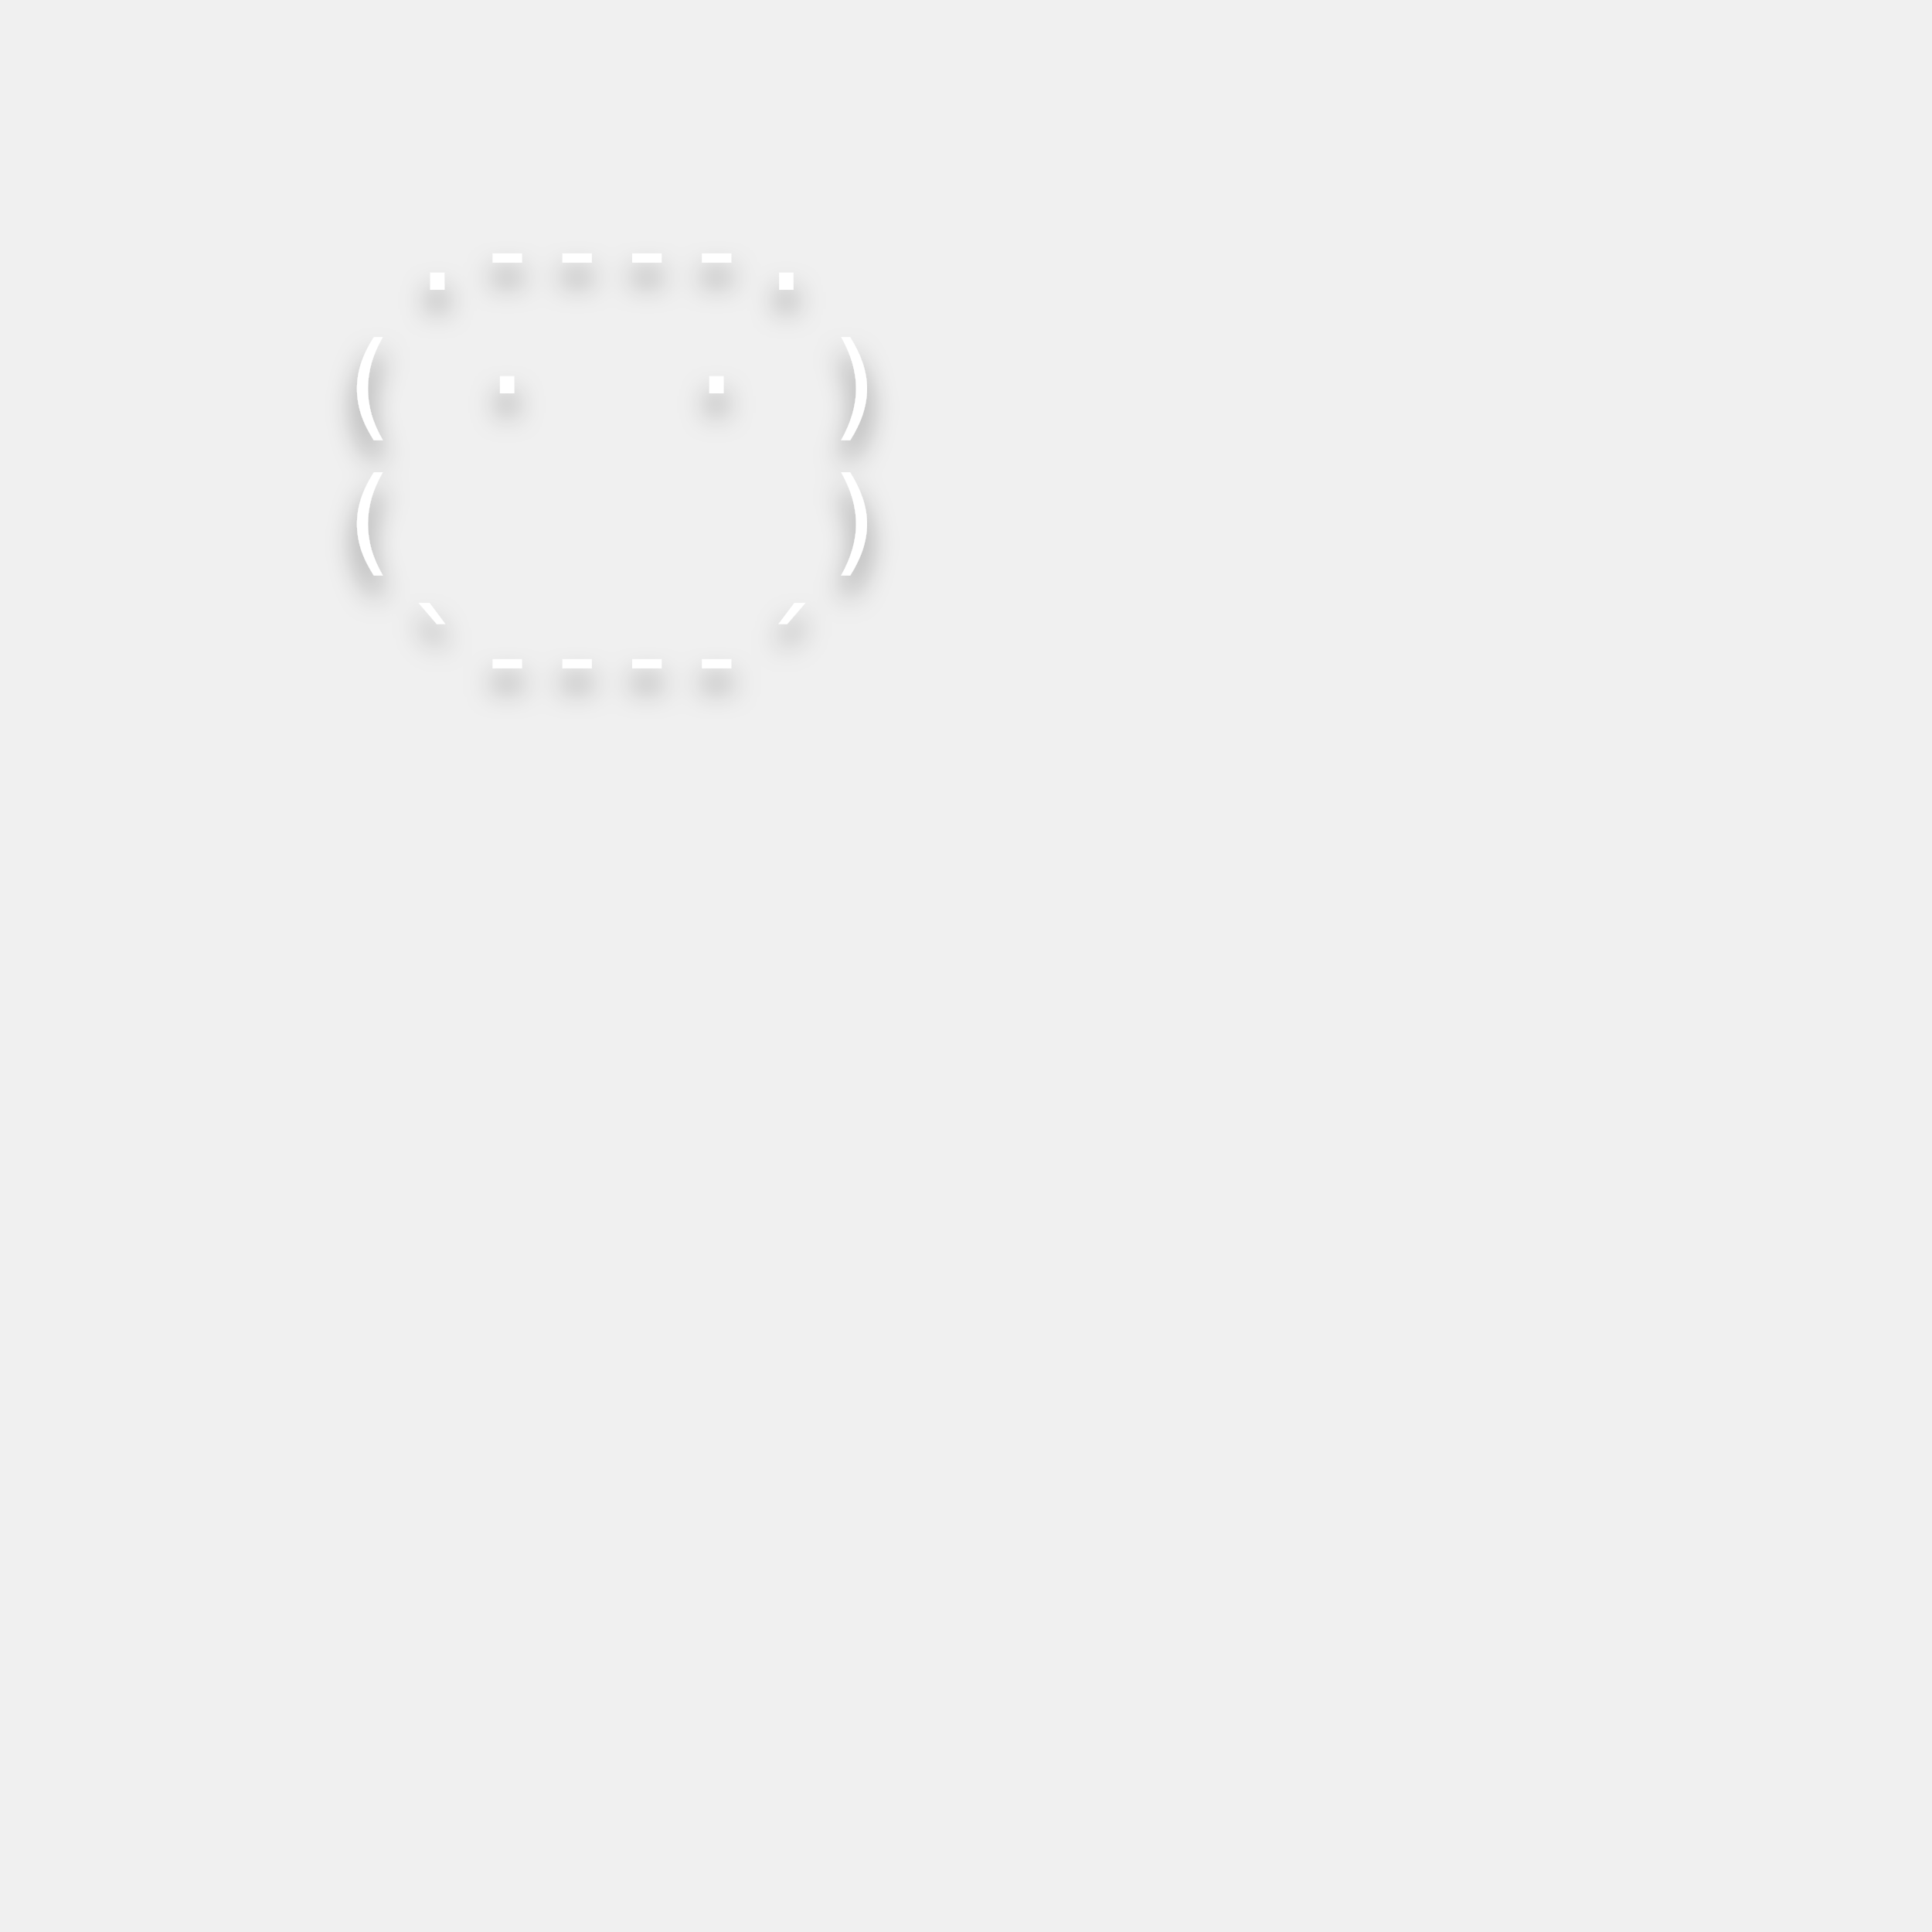
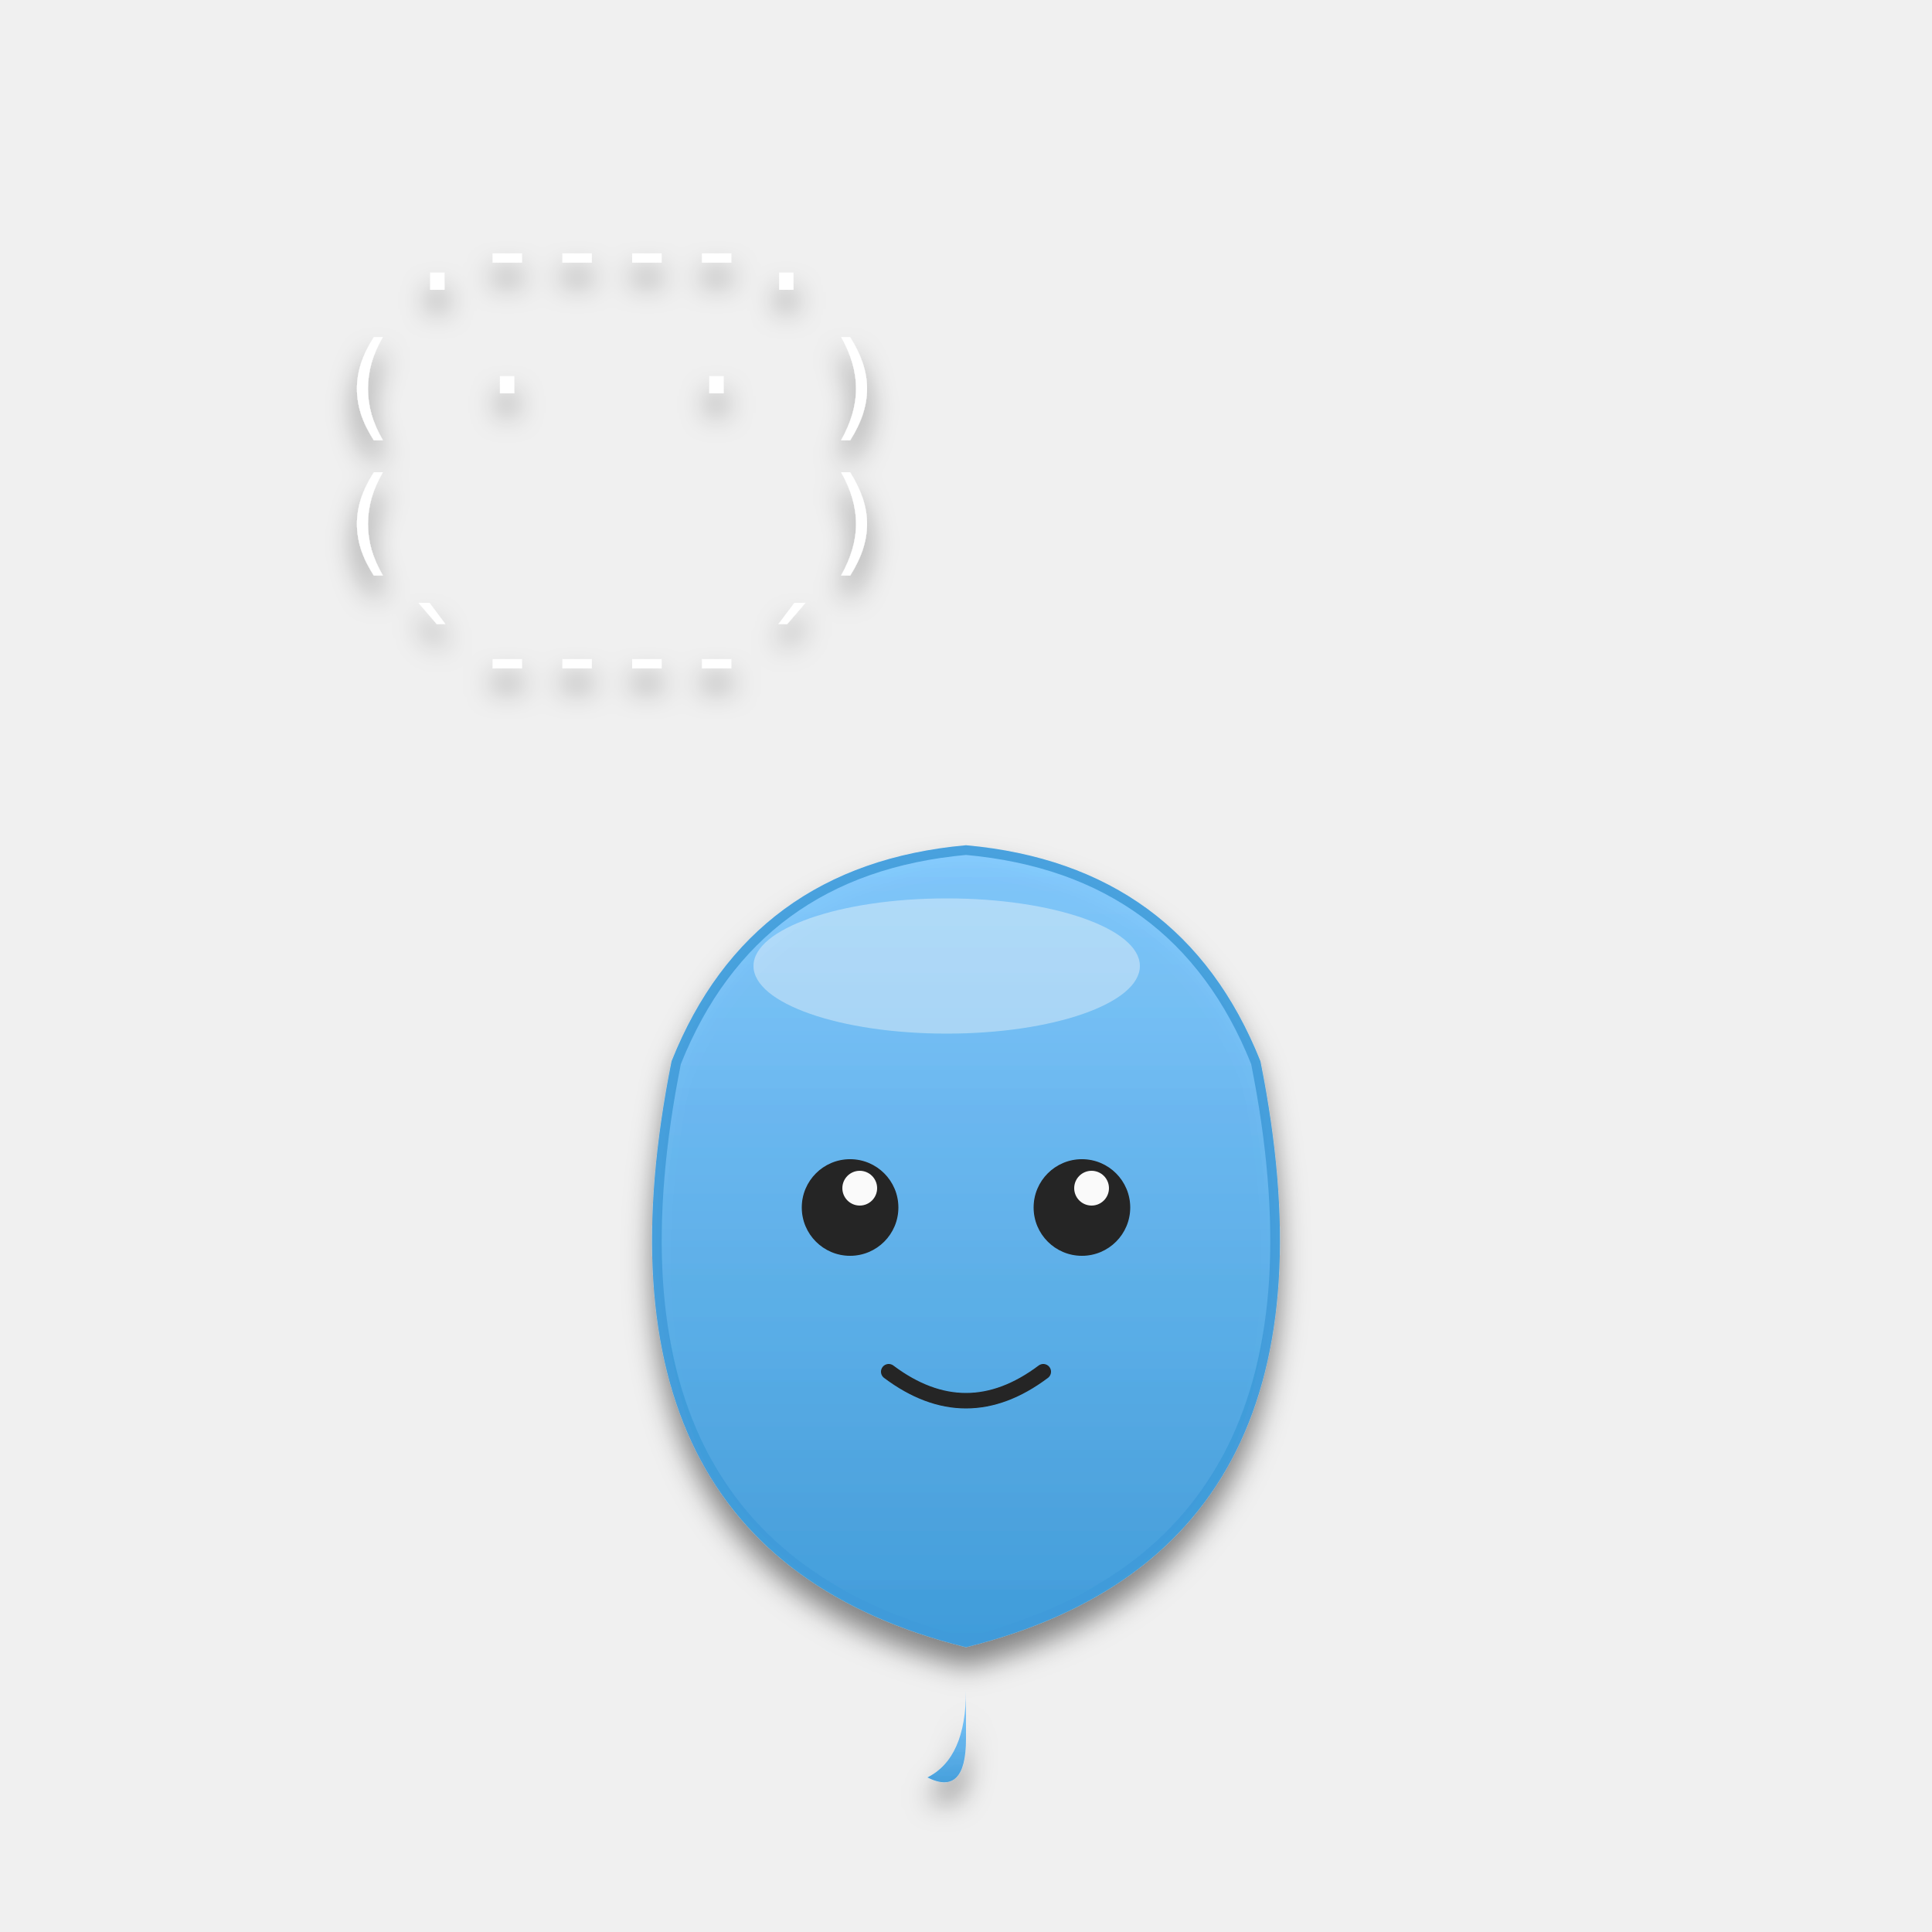
<svg xmlns="http://www.w3.org/2000/svg" viewBox="0 0 200 200" width="200" height="200" data-species="blob" data-frames="3">
  <defs>
    <linearGradient id="spriteAccent" x1="0%" y1="0%" x2="0%" y2="100%">
      <stop offset="0%" stop-color="#ffffff" stop-opacity="0.95" />
      <stop offset="100%" stop-color="#cfcfff" stop-opacity="0.7" />
+     </linearGradient>
+     <linearGradient id="bodyGrad-blob" x1="0%" y1="0%" x2="0%" y2="100%">
+       <stop offset="0%" stop-color="#7ec8ff" stop-opacity="1" />
+       <stop offset="100%" stop-color="#3a9bdc" stop-opacity="1" />
    </linearGradient>
    <filter id="spriteShadow" x="-15%" y="-15%" width="130%" height="130%">
      <feGaussianBlur in="SourceAlpha" stdDeviation="1.4" />
      <feOffset dx="0" dy="2" result="off" />
      <feComponentTransfer>
        <feFuncA type="linear" slope="0.5" />
      </feComponentTransfer>
      <feMerge>
        <feMergeNode />
        <feMergeNode in="SourceGraphic" />
      </feMerge>
    </filter>
  </defs>
  <rect width="200" height="200" fill="transparent" />
  <g filter="url(#spriteShadow)">
    <g id="state-error" data-state="error" data-frame-idx="2" visibility="hidden">
      <text x="20" y="30" font-family="ui-monospace, SFMono-Regular, Menlo, Consolas, monospace" font-size="12" fill="#ff3366" xml:space="preserve">
        <tspan x="20" dy="0">    .--.</tspan>
        <tspan x="20" dy="14">   (·  ·)</tspan>
        <tspan x="20" dy="14">   (    )</tspan>
        <tspan x="20" dy="14">    `--´</tspan>
      </text>
+       <g class="species-art" opacity="0.92">
+         <path d="M 70 110 Q 60 160 100 170 Q 140 160 130 110 Q 122 90 100 88 Q 78 90 70 110 Z" fill="url(#bodyGrad-blob)" stroke="#3a9bdc" stroke-width="1" />
+         <circle cx="88" cy="125" r="5" fill="#1a1a1a" />
+         <circle cx="112" cy="125" r="5" fill="#1a1a1a" />
+         <circle cx="89" cy="123" r="1.8" fill="#ffffff" />
+         <circle cx="113" cy="123" r="1.8" fill="#ffffff" />
+         <path d="M 92 142 Q 100 148 108 142" fill="none" stroke="#1a1a1a" stroke-width="1.6" stroke-linecap="round" />
+         <path d="M 100 175 Q 100 182 96 184 Q 100 186 100 180 Z" fill="url(#bodyGrad-blob)" />
+         <ellipse cx="98" cy="100" rx="20" ry="7" fill="#ffffff" fill-opacity="0.4" />
+       </g>
    </g>
    <g id="state-notification" data-state="notification" data-frame-idx="0" visibility="hidden">
      <text x="20" y="30" font-family="ui-monospace, SFMono-Regular, Menlo, Consolas, monospace" font-size="12" fill="#ffcc00" xml:space="preserve">
        <tspan x="20" dy="0">   .----.</tspan>
        <tspan x="20" dy="14">  ( ·  · )</tspan>
        <tspan x="20" dy="14">  (      )</tspan>
        <tspan x="20" dy="14">   `----´</tspan>
      </text>
+       <g class="species-art" opacity="0.92">
+         <path d="M 70 110 Q 60 160 100 170 Q 140 160 130 110 Q 122 90 100 88 Q 78 90 70 110 Z" fill="url(#bodyGrad-blob)" stroke="#3a9bdc" stroke-width="1" />
+         <circle cx="88" cy="125" r="5" fill="#1a1a1a" />
+         <circle cx="112" cy="125" r="5" fill="#1a1a1a" />
+         <circle cx="89" cy="123" r="1.8" fill="#ffffff" />
+         <circle cx="113" cy="123" r="1.8" fill="#ffffff" />
+         <path d="M 92 142 Q 100 148 108 142" fill="none" stroke="#1a1a1a" stroke-width="1.6" stroke-linecap="round" />
+         <path d="M 100 175 Q 100 182 96 184 Q 100 186 100 180 Z" fill="url(#bodyGrad-blob)" />
+         <ellipse cx="98" cy="100" rx="20" ry="7" fill="#ffffff" fill-opacity="0.4" />
+       </g>
    </g>
    <g id="state-sweeping" data-state="sweeping" data-frame-idx="0" visibility="hidden">
      <text x="20" y="30" font-family="ui-monospace, SFMono-Regular, Menlo, Consolas, monospace" font-size="12" fill="#88ccff" xml:space="preserve">
        <tspan x="20" dy="0">   .----.</tspan>
        <tspan x="20" dy="14">  ( ·  · )</tspan>
        <tspan x="20" dy="14">  (      )</tspan>
        <tspan x="20" dy="14">   `----´</tspan>
      </text>
+       <g class="species-art" opacity="0.92">
+         <path d="M 70 110 Q 60 160 100 170 Q 140 160 130 110 Q 122 90 100 88 Q 78 90 70 110 Z" fill="url(#bodyGrad-blob)" stroke="#3a9bdc" stroke-width="1" />
+         <circle cx="88" cy="125" r="5" fill="#1a1a1a" />
+         <circle cx="112" cy="125" r="5" fill="#1a1a1a" />
+         <circle cx="89" cy="123" r="1.8" fill="#ffffff" />
+         <circle cx="113" cy="123" r="1.8" fill="#ffffff" />
+         <path d="M 92 142 Q 100 148 108 142" fill="none" stroke="#1a1a1a" stroke-width="1.6" stroke-linecap="round" />
+         <path d="M 100 175 Q 100 182 96 184 Q 100 186 100 180 Z" fill="url(#bodyGrad-blob)" />
+         <ellipse cx="98" cy="100" rx="20" ry="7" fill="#ffffff" fill-opacity="0.4" />
+       </g>
    </g>
    <g id="state-attention" data-state="attention" data-frame-idx="0" visibility="hidden">
      <text x="20" y="30" font-family="ui-monospace, SFMono-Regular, Menlo, Consolas, monospace" font-size="12" fill="#ffaa00" xml:space="preserve">
        <tspan x="20" dy="0">   .----.</tspan>
        <tspan x="20" dy="14">  ( ·  · )</tspan>
        <tspan x="20" dy="14">  (      )</tspan>
        <tspan x="20" dy="14">   `----´</tspan>
      </text>
+       <g class="species-art" opacity="0.92">
+         <path d="M 70 110 Q 60 160 100 170 Q 140 160 130 110 Q 122 90 100 88 Q 78 90 70 110 Z" fill="url(#bodyGrad-blob)" stroke="#3a9bdc" stroke-width="1" />
+         <circle cx="88" cy="125" r="5" fill="#1a1a1a" />
+         <circle cx="112" cy="125" r="5" fill="#1a1a1a" />
+         <circle cx="89" cy="123" r="1.8" fill="#ffffff" />
+         <circle cx="113" cy="123" r="1.8" fill="#ffffff" />
+         <path d="M 92 142 Q 100 148 108 142" fill="none" stroke="#1a1a1a" stroke-width="1.6" stroke-linecap="round" />
+         <path d="M 100 175 Q 100 182 96 184 Q 100 186 100 180 Z" fill="url(#bodyGrad-blob)" />
+         <ellipse cx="98" cy="100" rx="20" ry="7" fill="#ffffff" fill-opacity="0.4" />
+       </g>
    </g>
    <g id="state-juggling" data-state="juggling" data-frame-idx="2" visibility="hidden">
      <text x="20" y="30" font-family="ui-monospace, SFMono-Regular, Menlo, Consolas, monospace" font-size="12" fill="#cc88ff" xml:space="preserve">
        <tspan x="20" dy="0">    .--.</tspan>
        <tspan x="20" dy="14">   (·  ·)</tspan>
        <tspan x="20" dy="14">   (    )</tspan>
        <tspan x="20" dy="14">    `--´</tspan>
      </text>
+       <g class="species-art" opacity="0.92">
+         <path d="M 70 110 Q 60 160 100 170 Q 140 160 130 110 Q 122 90 100 88 Q 78 90 70 110 Z" fill="url(#bodyGrad-blob)" stroke="#3a9bdc" stroke-width="1" />
+         <circle cx="88" cy="125" r="5" fill="#1a1a1a" />
+         <circle cx="112" cy="125" r="5" fill="#1a1a1a" />
+         <circle cx="89" cy="123" r="1.8" fill="#ffffff" />
+         <circle cx="113" cy="123" r="1.8" fill="#ffffff" />
+         <path d="M 92 142 Q 100 148 108 142" fill="none" stroke="#1a1a1a" stroke-width="1.6" stroke-linecap="round" />
+         <path d="M 100 175 Q 100 182 96 184 Q 100 186 100 180 Z" fill="url(#bodyGrad-blob)" />
+         <ellipse cx="98" cy="100" rx="20" ry="7" fill="#ffffff" fill-opacity="0.4" />
+       </g>
    </g>
    <g id="state-carrying" data-state="carrying" data-frame-idx="1" visibility="hidden">
      <text x="20" y="30" font-family="ui-monospace, SFMono-Regular, Menlo, Consolas, monospace" font-size="12" fill="#88ff88" xml:space="preserve">
        <tspan x="20" dy="0">  .------.</tspan>
        <tspan x="20" dy="14"> (  ·  ·  )</tspan>
        <tspan x="20" dy="14"> (        )</tspan>
        <tspan x="20" dy="14">  `------´</tspan>
      </text>
+       <g class="species-art" opacity="0.92">
+         <path d="M 70 110 Q 60 160 100 170 Q 140 160 130 110 Q 122 90 100 88 Q 78 90 70 110 Z" fill="url(#bodyGrad-blob)" stroke="#3a9bdc" stroke-width="1" />
+         <circle cx="88" cy="125" r="5" fill="#1a1a1a" />
+         <circle cx="112" cy="125" r="5" fill="#1a1a1a" />
+         <circle cx="89" cy="123" r="1.8" fill="#ffffff" />
+         <circle cx="113" cy="123" r="1.8" fill="#ffffff" />
+         <path d="M 92 142 Q 100 148 108 142" fill="none" stroke="#1a1a1a" stroke-width="1.6" stroke-linecap="round" />
+         <path d="M 100 175 Q 100 182 96 184 Q 100 186 100 180 Z" fill="url(#bodyGrad-blob)" />
+         <ellipse cx="98" cy="100" rx="20" ry="7" fill="#ffffff" fill-opacity="0.4" />
+       </g>
    </g>
    <g id="state-working" data-state="working" data-frame-idx="0" visibility="hidden">
      <text x="20" y="30" font-family="ui-monospace, SFMono-Regular, Menlo, Consolas, monospace" font-size="12" fill="#00ccff" xml:space="preserve">
        <tspan x="20" dy="0">   .----.</tspan>
        <tspan x="20" dy="14">  ( ·  · )</tspan>
        <tspan x="20" dy="14">  (      )</tspan>
        <tspan x="20" dy="14">   `----´</tspan>
      </text>
+       <g class="species-art" opacity="0.92">
+         <path d="M 70 110 Q 60 160 100 170 Q 140 160 130 110 Q 122 90 100 88 Q 78 90 70 110 Z" fill="url(#bodyGrad-blob)" stroke="#3a9bdc" stroke-width="1" />
+         <circle cx="88" cy="125" r="5" fill="#1a1a1a" />
+         <circle cx="112" cy="125" r="5" fill="#1a1a1a" />
+         <circle cx="89" cy="123" r="1.8" fill="#ffffff" />
+         <circle cx="113" cy="123" r="1.8" fill="#ffffff" />
+         <path d="M 92 142 Q 100 148 108 142" fill="none" stroke="#1a1a1a" stroke-width="1.6" stroke-linecap="round" />
+         <path d="M 100 175 Q 100 182 96 184 Q 100 186 100 180 Z" fill="url(#bodyGrad-blob)" />
+         <ellipse cx="98" cy="100" rx="20" ry="7" fill="#ffffff" fill-opacity="0.4" />
+       </g>
    </g>
    <g id="state-thinking" data-state="thinking" data-frame-idx="2" visibility="hidden">
      <text x="20" y="30" font-family="ui-monospace, SFMono-Regular, Menlo, Consolas, monospace" font-size="12" fill="#ffff66" xml:space="preserve">
        <tspan x="20" dy="0">    .--.</tspan>
        <tspan x="20" dy="14">   (·  ·)</tspan>
        <tspan x="20" dy="14">   (    )</tspan>
        <tspan x="20" dy="14">    `--´</tspan>
      </text>
+       <g class="species-art" opacity="0.92">
+         <path d="M 70 110 Q 60 160 100 170 Q 140 160 130 110 Q 122 90 100 88 Q 78 90 70 110 Z" fill="url(#bodyGrad-blob)" stroke="#3a9bdc" stroke-width="1" />
+         <circle cx="88" cy="125" r="5" fill="#1a1a1a" />
+         <circle cx="112" cy="125" r="5" fill="#1a1a1a" />
+         <circle cx="89" cy="123" r="1.8" fill="#ffffff" />
+         <circle cx="113" cy="123" r="1.8" fill="#ffffff" />
+         <path d="M 92 142 Q 100 148 108 142" fill="none" stroke="#1a1a1a" stroke-width="1.6" stroke-linecap="round" />
+         <path d="M 100 175 Q 100 182 96 184 Q 100 186 100 180 Z" fill="url(#bodyGrad-blob)" />
+         <ellipse cx="98" cy="100" rx="20" ry="7" fill="#ffffff" fill-opacity="0.4" />
+       </g>
    </g>
    <g id="state-waking" data-state="waking" data-frame-idx="2" visibility="hidden">
      <text x="20" y="30" font-family="ui-monospace, SFMono-Regular, Menlo, Consolas, monospace" font-size="12" fill="#ffaaaa" xml:space="preserve">
        <tspan x="20" dy="0">    .--.</tspan>
        <tspan x="20" dy="14">   (·  ·)</tspan>
        <tspan x="20" dy="14">   (    )</tspan>
        <tspan x="20" dy="14">    `--´</tspan>
      </text>
+       <g class="species-art" opacity="0.92">
+         <path d="M 70 110 Q 60 160 100 170 Q 140 160 130 110 Q 122 90 100 88 Q 78 90 70 110 Z" fill="url(#bodyGrad-blob)" stroke="#3a9bdc" stroke-width="1" />
+         <circle cx="88" cy="125" r="5" fill="#1a1a1a" />
+         <circle cx="112" cy="125" r="5" fill="#1a1a1a" />
+         <circle cx="89" cy="123" r="1.8" fill="#ffffff" />
+         <circle cx="113" cy="123" r="1.8" fill="#ffffff" />
+         <path d="M 92 142 Q 100 148 108 142" fill="none" stroke="#1a1a1a" stroke-width="1.6" stroke-linecap="round" />
+         <path d="M 100 175 Q 100 182 96 184 Q 100 186 100 180 Z" fill="url(#bodyGrad-blob)" />
+         <ellipse cx="98" cy="100" rx="20" ry="7" fill="#ffffff" fill-opacity="0.4" />
+       </g>
    </g>
    <g id="state-idle" data-state="idle" data-frame-idx="0" visibility="visible">
      <text x="20" y="30" font-family="ui-monospace, SFMono-Regular, Menlo, Consolas, monospace" font-size="12" fill="#ffffff" xml:space="preserve">
        <tspan x="20" dy="0">   .----.</tspan>
        <tspan x="20" dy="14">  ( ·  · )</tspan>
        <tspan x="20" dy="14">  (      )</tspan>
        <tspan x="20" dy="14">   `----´</tspan>
      </text>
+       <g class="species-art" opacity="0.92">
+         <path d="M 70 110 Q 60 160 100 170 Q 140 160 130 110 Q 122 90 100 88 Q 78 90 70 110 Z" fill="url(#bodyGrad-blob)" stroke="#3a9bdc" stroke-width="1" />
+         <circle cx="88" cy="125" r="5" fill="#1a1a1a" />
+         <circle cx="112" cy="125" r="5" fill="#1a1a1a" />
+         <circle cx="89" cy="123" r="1.8" fill="#ffffff" />
+         <circle cx="113" cy="123" r="1.8" fill="#ffffff" />
+         <path d="M 92 142 Q 100 148 108 142" fill="none" stroke="#1a1a1a" stroke-width="1.6" stroke-linecap="round" />
+         <path d="M 100 175 Q 100 182 96 184 Q 100 186 100 180 Z" fill="url(#bodyGrad-blob)" />
+         <ellipse cx="98" cy="100" rx="20" ry="7" fill="#ffffff" fill-opacity="0.4" />
+       </g>
    </g>
    <g id="state-dozing" data-state="dozing" data-frame-idx="0" visibility="hidden">
      <text x="20" y="30" font-family="ui-monospace, SFMono-Regular, Menlo, Consolas, monospace" font-size="12" fill="#aaaaaa" xml:space="preserve">
        <tspan x="20" dy="0">   .----.</tspan>
        <tspan x="20" dy="14">  ( ·  · )</tspan>
        <tspan x="20" dy="14">  (      )</tspan>
        <tspan x="20" dy="14">   `----´</tspan>
      </text>
+       <g class="species-art" opacity="0.92">
+         <path d="M 70 110 Q 60 160 100 170 Q 140 160 130 110 Q 122 90 100 88 Q 78 90 70 110 Z" fill="url(#bodyGrad-blob)" stroke="#3a9bdc" stroke-width="1" />
+         <circle cx="88" cy="125" r="5" fill="#1a1a1a" />
+         <circle cx="112" cy="125" r="5" fill="#1a1a1a" />
+         <circle cx="89" cy="123" r="1.8" fill="#ffffff" />
+         <circle cx="113" cy="123" r="1.8" fill="#ffffff" />
+         <path d="M 92 142 Q 100 148 108 142" fill="none" stroke="#1a1a1a" stroke-width="1.6" stroke-linecap="round" />
+         <path d="M 100 175 Q 100 182 96 184 Q 100 186 100 180 Z" fill="url(#bodyGrad-blob)" />
+         <ellipse cx="98" cy="100" rx="20" ry="7" fill="#ffffff" fill-opacity="0.4" />
+       </g>
    </g>
    <g id="state-sleeping" data-state="sleeping" data-frame-idx="0" visibility="hidden">
      <text x="20" y="30" font-family="ui-monospace, SFMono-Regular, Menlo, Consolas, monospace" font-size="12" fill="#666688" xml:space="preserve">
        <tspan x="20" dy="0">   .----.</tspan>
        <tspan x="20" dy="14">  ( ·  · )</tspan>
        <tspan x="20" dy="14">  (      )</tspan>
        <tspan x="20" dy="14">   `----´</tspan>
      </text>
+       <g class="species-art" opacity="0.92">
+         <path d="M 70 110 Q 60 160 100 170 Q 140 160 130 110 Q 122 90 100 88 Q 78 90 70 110 Z" fill="url(#bodyGrad-blob)" stroke="#3a9bdc" stroke-width="1" />
+         <circle cx="88" cy="125" r="5" fill="#1a1a1a" />
+         <circle cx="112" cy="125" r="5" fill="#1a1a1a" />
+         <circle cx="89" cy="123" r="1.8" fill="#ffffff" />
+         <circle cx="113" cy="123" r="1.8" fill="#ffffff" />
+         <path d="M 92 142 Q 100 148 108 142" fill="none" stroke="#1a1a1a" stroke-width="1.6" stroke-linecap="round" />
+         <path d="M 100 175 Q 100 182 96 184 Q 100 186 100 180 Z" fill="url(#bodyGrad-blob)" />
+         <ellipse cx="98" cy="100" rx="20" ry="7" fill="#ffffff" fill-opacity="0.4" />
+       </g>
    </g>
  </g>
</svg>
